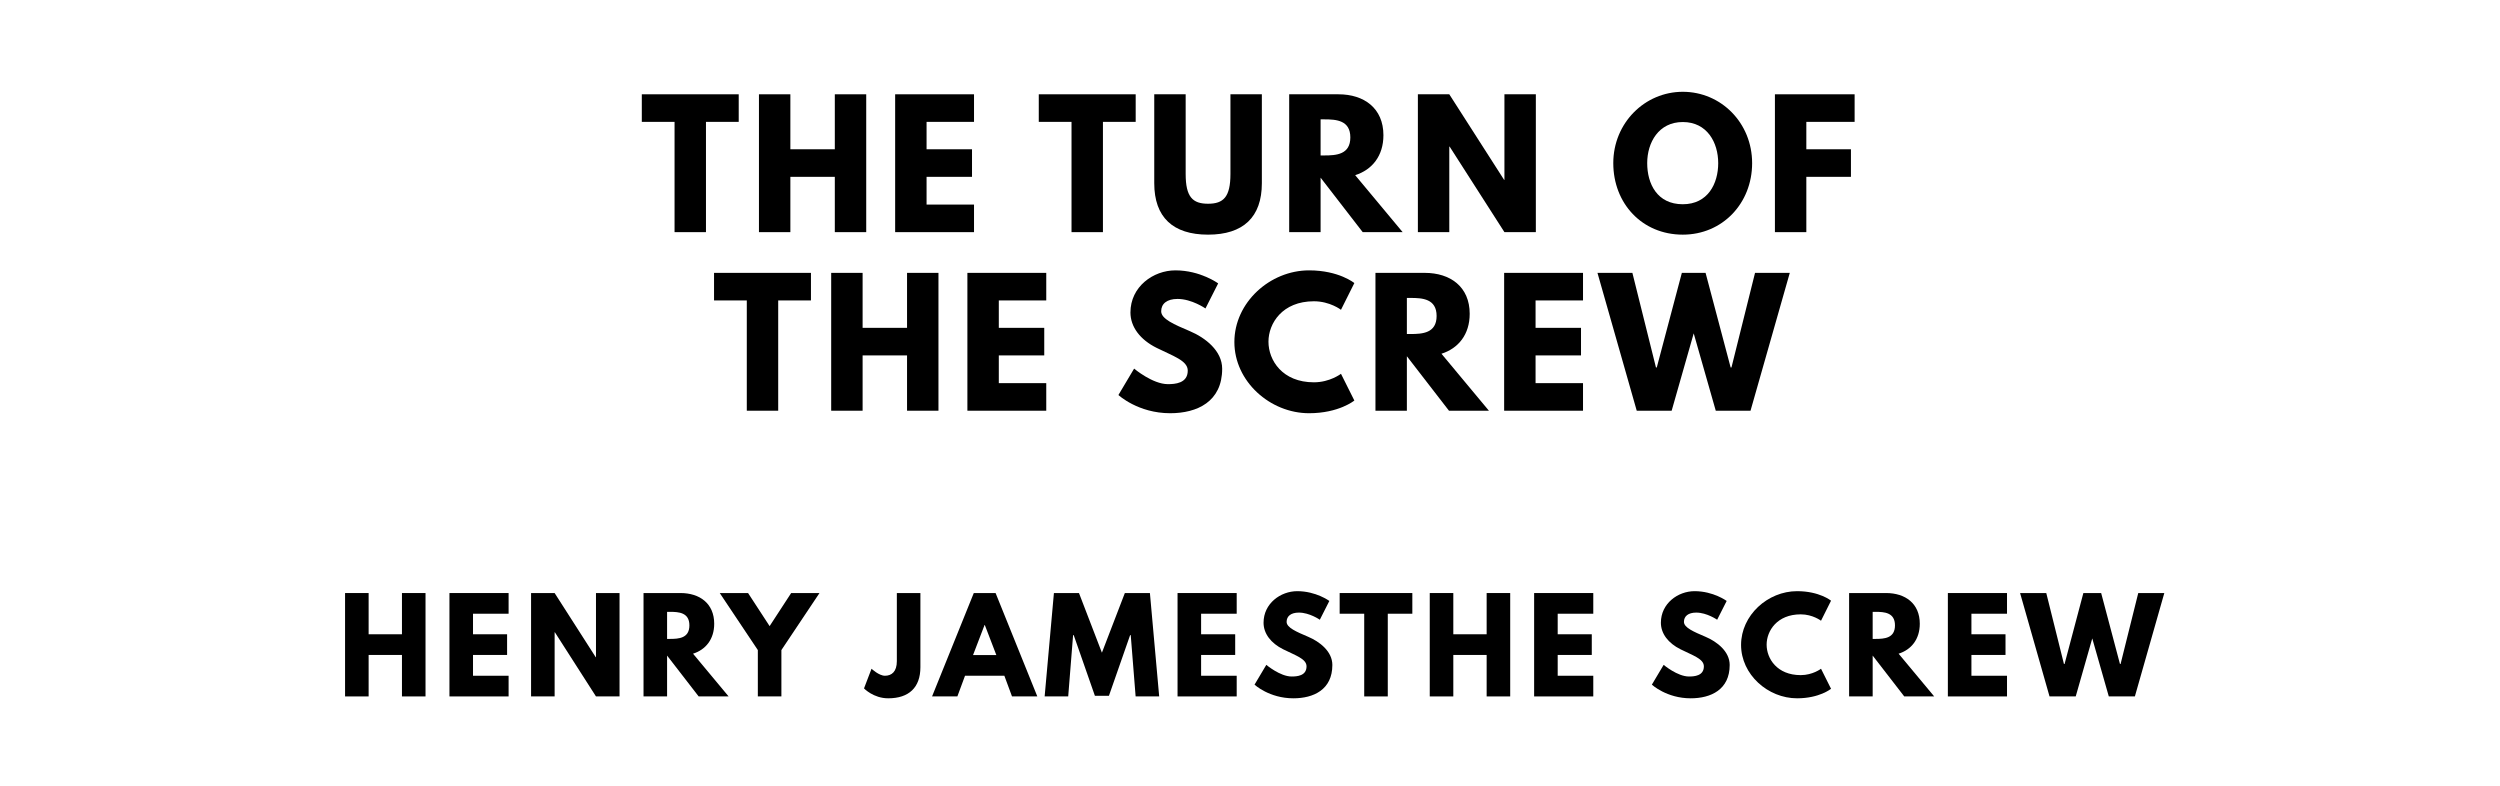
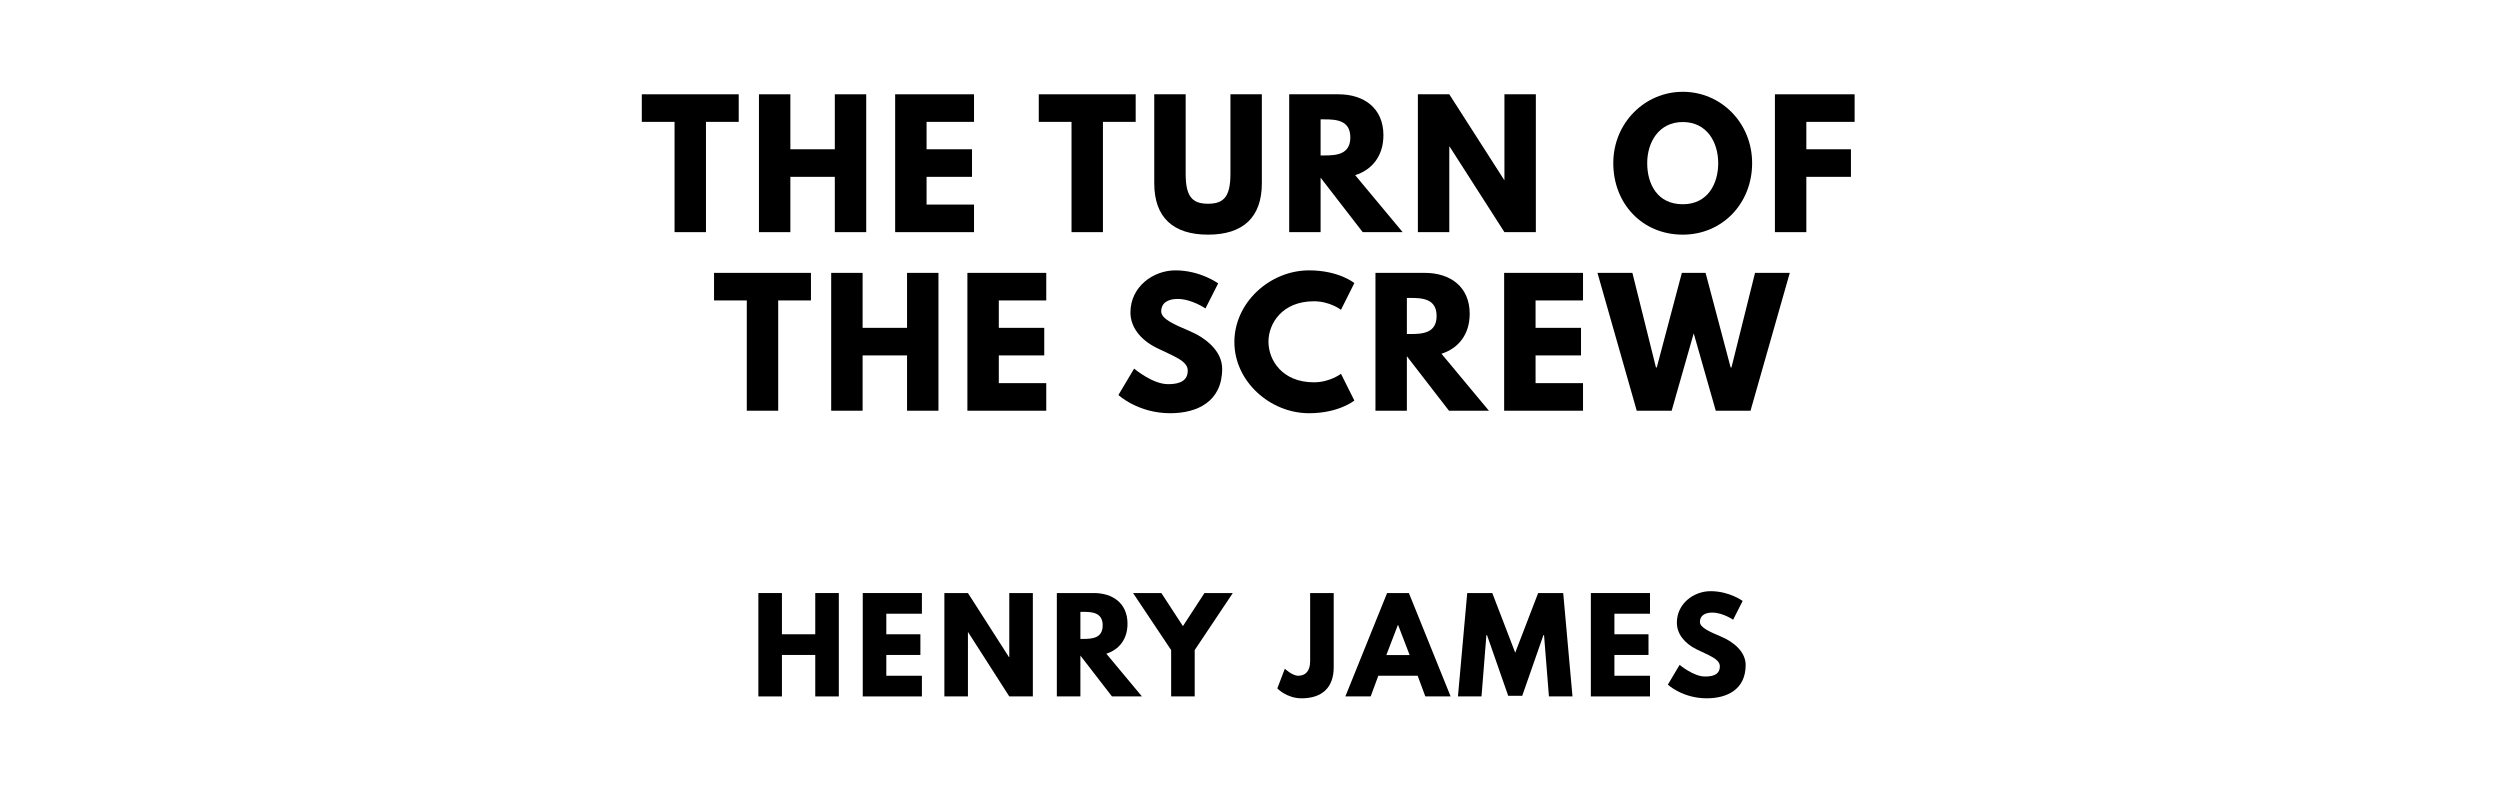
- <svg xmlns="http://www.w3.org/2000/svg" xmlns:ns1="https://standardebooks.org/vocab/1.0" version="1.1" viewBox="0 0 1400 440" ns1:generated-from="c46e17fea409fd7380829d2c3f3d1b19371924c9">
+ <svg xmlns="http://www.w3.org/2000/svg" xmlns:ns1="https://standardebooks.org/vocab/1.0" version="1.1" viewBox="0 0 1400 440" ns1:generated-from="8873d63f07542deb14d0d2230c904eee0e3cc097">
  <path d="m 359.411,68.246 18.339,0 0,61.754 17.591,0 0,-61.754 18.339,0 0,-15.439 -54.269,0 0,15.439 z" />
  <path d="m 442.605,99.029 24.889,0 0,30.971 17.591,0 0,-77.193 -17.591,0 0,30.784 -24.889,0 0,-30.784 -17.591,0 0,77.193 17.591,0 0,-30.971 z" />
  <path d="m 545.45,52.807 -44.164,0 0,77.193 44.164,0 0,-15.439 -26.573,0 0,-15.532 25.45,0 0,-15.439 -25.45,0 0,-15.345 26.573,0 0,-15.439 z" />
  <path d="m 581.713,68.246 18.339,0 0,61.754 17.591,0 0,-61.754 18.339,0 0,-15.439 -54.269,0 0,15.439 z" />
  <path d="m 706.639,52.807 -17.591,0 0,44.632 c 0,12.912 -3.93,16.655 -12.538,16.655 -8.608,0 -12.538,-3.743 -12.538,-16.655 l 0,-44.632 -17.591,0 0,49.778 c 0,19.088 10.48,28.819 30.129,28.819 19.649,0 30.129,-9.731 30.129,-28.819 l 0,-49.778 z" />
  <path d="m 721.944,52.807 0,77.193 17.591,0 0,-30.503 L 763.114,130 l 22.363,0 -26.573,-31.906 c 9.45,-2.994 15.813,-10.76 15.813,-22.363 0,-15.158 -10.854,-22.924 -25.17,-22.924 l -27.602,0 z m 17.591,34.246 0,-20.211 2.058,0 c 6.643,0 14.596,0.468 14.596,10.105 0,9.637 -7.953,10.105 -14.596,10.105 l -2.058,0 z" />
  <path d="m 811.604,82.094 0.187,0 L 842.481,130 l 17.591,0 0,-77.193 -17.591,0 0,47.906 -0.187,0 -30.69,-47.906 -17.591,0 0,77.193 17.591,0 0,-47.906 z" />
  <path d="m 903.439,91.357 c 0,22.55 16.094,40.047 38.924,40.047 22.175,0 38.83,-17.497 38.83,-40.047 0,-22.55 -17.404,-39.953 -38.83,-39.953 -21.24,0 -38.924,17.404 -38.924,39.953 z m 18.994,0 c 0,-11.509 6.363,-23.018 19.93,-23.018 13.661,0 19.836,11.509 19.836,23.018 0,11.509 -5.801,23.018 -19.836,23.018 -14.409,0 -19.93,-11.509 -19.93,-23.018 z" />
  <path d="m 1038.586,52.807 -44.632,0 0,77.193 17.591,0 0,-30.971 24.982,0 0,-15.439 -24.982,0 0,-15.345 27.041,0 0,-15.439 z" />
  <path d="m 399.864,168.246 18.339,0 0,61.754 17.591,0 0,-61.754 18.339,0 0,-15.439 -54.269,0 0,15.439 z" />
  <path d="m 483.058,199.029 24.889,0 0,30.971 17.591,0 0,-77.193 -17.591,0 0,30.784 -24.889,0 0,-30.784 -17.591,0 0,77.193 17.591,0 0,-30.971 z" />
  <path d="m 585.904,152.807 -44.164,0 0,77.193 44.164,0 0,-15.439 -26.573,0 0,-15.532 25.45,0 0,-15.439 -25.45,0 0,-15.345 26.573,0 0,-15.439 z" />
  <path d="m 658.218,151.404 c -12.444,0 -25.17,9.17 -25.17,23.579 0,8.047 5.427,15.251 14.69,19.836 9.17,4.585 17.404,7.111 17.404,12.725 0,7.205 -7.298,7.579 -11.135,7.579 -8.608,0 -18.901,-8.702 -18.901,-8.702 l -8.795,14.784 c 0,0 10.947,10.199 29.006,10.199 15.064,0 29.099,-6.456 29.099,-24.889 0,-10.105 -9.45,-17.404 -18.058,-21.053 -8.795,-3.743 -16.094,-6.83 -16.094,-11.135 0,-4.211 3.181,-6.924 9.17,-6.924 7.953,0 15.626,5.333 15.626,5.333 l 7.111,-14.035 c 0,0 -9.918,-7.298 -23.953,-7.298 z" />
  <path d="m 735.791,214.094 c -17.684,0 -25.45,-12.351 -25.45,-22.737 0,-10.292 7.766,-22.643 25.45,-22.643 8.982,0 15.158,4.772 15.158,4.772 l 7.485,-14.971 c 0,0 -8.608,-7.111 -25.357,-7.111 -21.895,0 -41.825,17.965 -41.825,40.14 0,22.082 20.023,39.86 41.825,39.86 16.749,0 25.357,-7.111 25.357,-7.111 l -7.485,-14.971 c 0,0 -6.175,4.772 -15.158,4.772 z" />
  <path d="m 770.256,152.807 0,77.193 17.591,0 0,-30.503 23.579,30.503 22.363,0 -26.573,-31.906 c 9.45,-2.994 15.813,-10.76 15.813,-22.363 0,-15.158 -10.854,-22.924 -25.17,-22.924 l -27.602,0 z m 17.591,34.246 0,-20.211 2.058,0 c 6.643,0 14.596,0.468 14.596,10.105 0,9.637 -7.953,10.105 -14.596,10.105 l -2.058,0 z" />
  <path d="m 886.488,152.807 -44.164,0 0,77.193 44.164,0 0,-15.439 -26.573,0 0,-15.532 25.45,0 0,-15.439 -25.45,0 0,-15.345 26.573,0 0,-15.439 z" />
  <path d="m 960.829,230 19.462,0 21.988,-77.193 -19.462,0 -13.193,52.959 -0.468,0 -14.035,-52.959 -13.287,0 -14.035,52.959 -0.468,0 -13.193,-52.959 -19.556,0 L 916.572,230 936.127,230 948.478,186.678 960.829,230 Z" />
-   <path d="m 206.43,366.772 18.667,0 0,23.228 13.193,0 0,-57.895 -13.193,0 0,23.088 -18.667,0 0,-23.088 -13.193,0 0,57.895 13.193,0 0,-23.228 z" />
-   <path d="m 284.814,332.105 -33.123,0 0,57.895 33.123,0 0,-11.579 -19.93,0 0,-11.649 19.088,0 0,-11.579 -19.088,0 0,-11.509 19.93,0 0,-11.579 z" />
-   <path d="m 310.592,354.07 0.14,0 23.018,35.93 13.193,0 0,-57.895 -13.193,0 0,35.93 -0.14,0 -23.018,-35.93 -13.193,0 0,57.895 13.193,0 0,-35.93 z" />
-   <path d="m 360.376,332.105 0,57.895 13.193,0 0,-22.877 17.684,22.877 16.772,0 -19.93,-23.93 c 7.088,-2.246 11.86,-8.07 11.86,-16.772 0,-11.368 -8.14,-17.193 -18.877,-17.193 l -20.702,0 z m 13.193,25.684 0,-15.158 1.544,0 c 4.982,0 10.947,0.351 10.947,7.579 0,7.228 -5.965,7.579 -10.947,7.579 l -1.544,0 z" />
-   <path d="m 403.056,332.105 21.333,31.93 0,25.965 13.193,0 0,-25.965 21.333,-31.93 -15.86,0 -12.07,18.526 -12.07,-18.526 -15.86,0 z" />
-   <path d="m 515.426,332.105 -13.193,0 0,38.175 c 0,5.825 -2.877,8.14 -6.667,8.14 -3.368,0 -7.509,-3.93 -7.509,-3.93 l -4.211,11.018 c 0,0 5.263,5.544 13.544,5.544 11.579,0 18.035,-6.035 18.035,-17.404 l 0,-41.544 z" />
-   <path d="m 557.531,332.105 -12.211,0 L 521.952,390 l 14.175,0 4.281,-11.579 22.035,0 4.281,11.579 14.175,0 -23.368,-57.895 z m 0.421,34.737 -13.053,0 6.456,-16.842 0.14,0 6.456,16.842 z" />
-   <path d="m 635.949,390 13.193,0 -5.193,-57.895 -14.035,0 -12.842,33.404 -12.842,-33.404 -14.035,0 -5.193,57.895 13.193,0 2.737,-34.316 0.351,0 11.86,33.965 7.86,0 11.86,-33.965 0.351,0 L 635.949,390 Z" />
-   <path d="m 692.55,332.105 -33.123,0 0,57.895 33.123,0 0,-11.579 -19.93,0 0,-11.649 19.088,0 0,-11.579 -19.088,0 0,-11.509 19.93,0 0,-11.579 z" />
-   <path d="m 726.468,331.053 c -9.333,0 -18.877,6.877 -18.877,17.684 0,6.035 4.07,11.439 11.018,14.877 6.877,3.439 13.053,5.333 13.053,9.544 0,5.404 -5.474,5.684 -8.351,5.684 -6.456,0 -14.175,-6.526 -14.175,-6.526 l -6.596,11.088 c 0,0 8.211,7.649 21.754,7.649 11.298,0 21.825,-4.842 21.825,-18.667 0,-7.579 -7.088,-13.053 -13.544,-15.789 -6.596,-2.807 -12.07,-5.123 -12.07,-8.351 0,-3.158 2.386,-5.193 6.877,-5.193 5.965,0 11.719,4 11.719,4 l 5.333,-10.526 c 0,0 -7.439,-5.474 -17.965,-5.474 z" />
-   <path d="m 750.208,343.684 13.754,0 0,46.316 13.193,0 0,-46.316 13.754,0 0,-11.579 -40.702,0 0,11.579 z" />
-   <path d="m 813.854,366.772 18.667,0 0,23.228 13.193,0 0,-57.895 -13.193,0 0,23.088 -18.667,0 0,-23.088 -13.193,0 0,57.895 13.193,0 0,-23.228 z" />
-   <path d="m 892.237,332.105 -33.123,0 0,57.895 33.123,0 0,-11.579 -19.93,0 0,-11.649 19.088,0 0,-11.579 -19.088,0 0,-11.509 19.93,0 0,-11.579 z" />
-   <path d="m 948.973,331.053 c -9.333,0 -18.877,6.877 -18.877,17.684 0,6.035 4.07,11.439 11.018,14.877 6.877,3.439 13.053,5.333 13.053,9.544 0,5.404 -5.474,5.684 -8.351,5.684 -6.456,0 -14.175,-6.526 -14.175,-6.526 l -6.596,11.088 c 0,0 8.211,7.649 21.754,7.649 11.298,0 21.825,-4.842 21.825,-18.667 0,-7.579 -7.088,-13.053 -13.544,-15.789 -6.596,-2.807 -12.07,-5.123 -12.07,-8.351 0,-3.158 2.386,-5.193 6.877,-5.193 5.965,0 11.719,4 11.719,4 l 5.333,-10.526 c 0,0 -7.439,-5.474 -17.965,-5.474 z" />
-   <path d="m 1008.403,378.07 c -13.263,0 -19.088,-9.263 -19.088,-17.053 0,-7.719 5.825,-16.982 19.088,-16.982 6.737,0 11.368,3.579 11.368,3.579 l 5.614,-11.228 c 0,0 -6.456,-5.333 -19.018,-5.333 -16.421,0 -31.368,13.474 -31.368,30.105 0,16.561 15.018,29.895 31.368,29.895 12.561,0 19.018,-5.333 19.018,-5.333 l -5.614,-11.228 c 0,0 -4.632,3.579 -11.368,3.579 z" />
-   <path d="m 1035.502,332.105 0,57.895 13.193,0 0,-22.877 17.684,22.877 16.772,0 -19.93,-23.93 c 7.088,-2.246 11.86,-8.07 11.86,-16.772 0,-11.368 -8.14,-17.193 -18.877,-17.193 l -20.702,0 z m 13.193,25.684 0,-15.158 1.544,0 c 4.982,0 10.947,0.351 10.947,7.579 0,7.228 -5.965,7.579 -10.947,7.579 l -1.544,0 z" />
-   <path d="m 1123.926,332.105 -33.123,0 0,57.895 33.123,0 0,-11.579 -19.93,0 0,-11.649 19.088,0 0,-11.579 -19.088,0 0,-11.509 19.93,0 0,-11.579 z" />
-   <path d="m 1180.931,390 14.596,0 16.491,-57.895 -14.597,0 -9.895,39.719 -0.351,0 -10.526,-39.719 -9.965,0 -10.526,39.719 -0.351,0 -9.895,-39.719 -14.667,0 16.491,57.895 14.667,0 9.263,-32.491 9.263,32.491 z" />
+   <path d="m 437.88,366.772 18.667,0 0,23.228 13.193,0 0,-57.895 -13.193,0 0,23.088 -18.667,0 0,-23.088 -13.193,0 0,57.895 13.193,0 0,-23.228 z" />
+   <path d="m 516.264,332.105 -33.123,0 0,57.895 33.123,0 0,-11.579 -19.93,0 0,-11.649 19.088,0 0,-11.579 -19.088,0 0,-11.509 19.93,0 0,-11.579 z" />
+   <path d="m 542.042,354.07 0.14,0 23.018,35.93 13.193,0 0,-57.895 -13.193,0 0,35.93 -0.14,0 -23.018,-35.93 -13.193,0 0,57.895 13.193,0 0,-35.93 z" />
+   <path d="m 591.826,332.105 0,57.895 13.193,0 0,-22.877 17.684,22.877 16.772,0 -19.93,-23.93 c 7.088,-2.246 11.86,-8.07 11.86,-16.772 0,-11.368 -8.14,-17.193 -18.877,-17.193 l -20.702,0 z m 13.193,25.684 0,-15.158 1.544,0 c 4.982,0 10.947,0.351 10.947,7.579 0,7.228 -5.965,7.579 -10.947,7.579 l -1.544,0 z" />
+   <path d="m 634.507,332.105 21.333,31.93 0,25.965 13.193,0 0,-25.965 21.333,-31.93 -15.86,0 -12.07,18.526 -12.07,-18.526 -15.86,0 z" />
+   <path d="m 746.876,332.105 -13.193,0 0,38.175 c 0,5.825 -2.877,8.14 -6.667,8.14 -3.368,0 -7.509,-3.93 -7.509,-3.93 l -4.211,11.018 c 0,0 5.263,5.544 13.544,5.544 11.579,0 18.035,-6.035 18.035,-17.404 l 0,-41.544 z" />
+   <path d="m 788.981,332.105 -12.211,0 L 753.402,390 l 14.175,0 4.281,-11.579 22.035,0 4.281,11.579 14.175,0 -23.368,-57.895 z m 0.421,34.737 -13.053,0 6.456,-16.842 0.14,0 6.456,16.842 z" />
+   <path d="m 867.399,390 13.193,0 -5.193,-57.895 -14.035,0 -12.842,33.404 -12.842,-33.404 -14.035,0 -5.193,57.895 13.193,0 2.737,-34.316 0.351,0 11.86,33.965 7.86,0 11.86,-33.965 0.351,0 L 867.399,390 Z" />
+   <path d="m 924,332.105 -33.123,0 0,57.895 33.123,0 0,-11.579 -19.93,0 0,-11.649 19.088,0 0,-11.579 -19.088,0 0,-11.509 19.93,0 0,-11.579 z" />
+   <path d="m 957.918,331.053 c -9.333,0 -18.877,6.877 -18.877,17.684 0,6.035 4.07,11.439 11.018,14.877 6.877,3.439 13.053,5.333 13.053,9.544 0,5.404 -5.474,5.684 -8.351,5.684 -6.456,0 -14.175,-6.526 -14.175,-6.526 l -6.596,11.088 c 0,0 8.211,7.649 21.754,7.649 11.298,0 21.825,-4.842 21.825,-18.667 0,-7.579 -7.088,-13.053 -13.544,-15.789 -6.596,-2.807 -12.07,-5.123 -12.07,-8.351 0,-3.158 2.386,-5.193 6.877,-5.193 5.965,0 11.719,4 11.719,4 l 5.333,-10.526 c 0,0 -7.439,-5.474 -17.965,-5.474 z" />
</svg>
